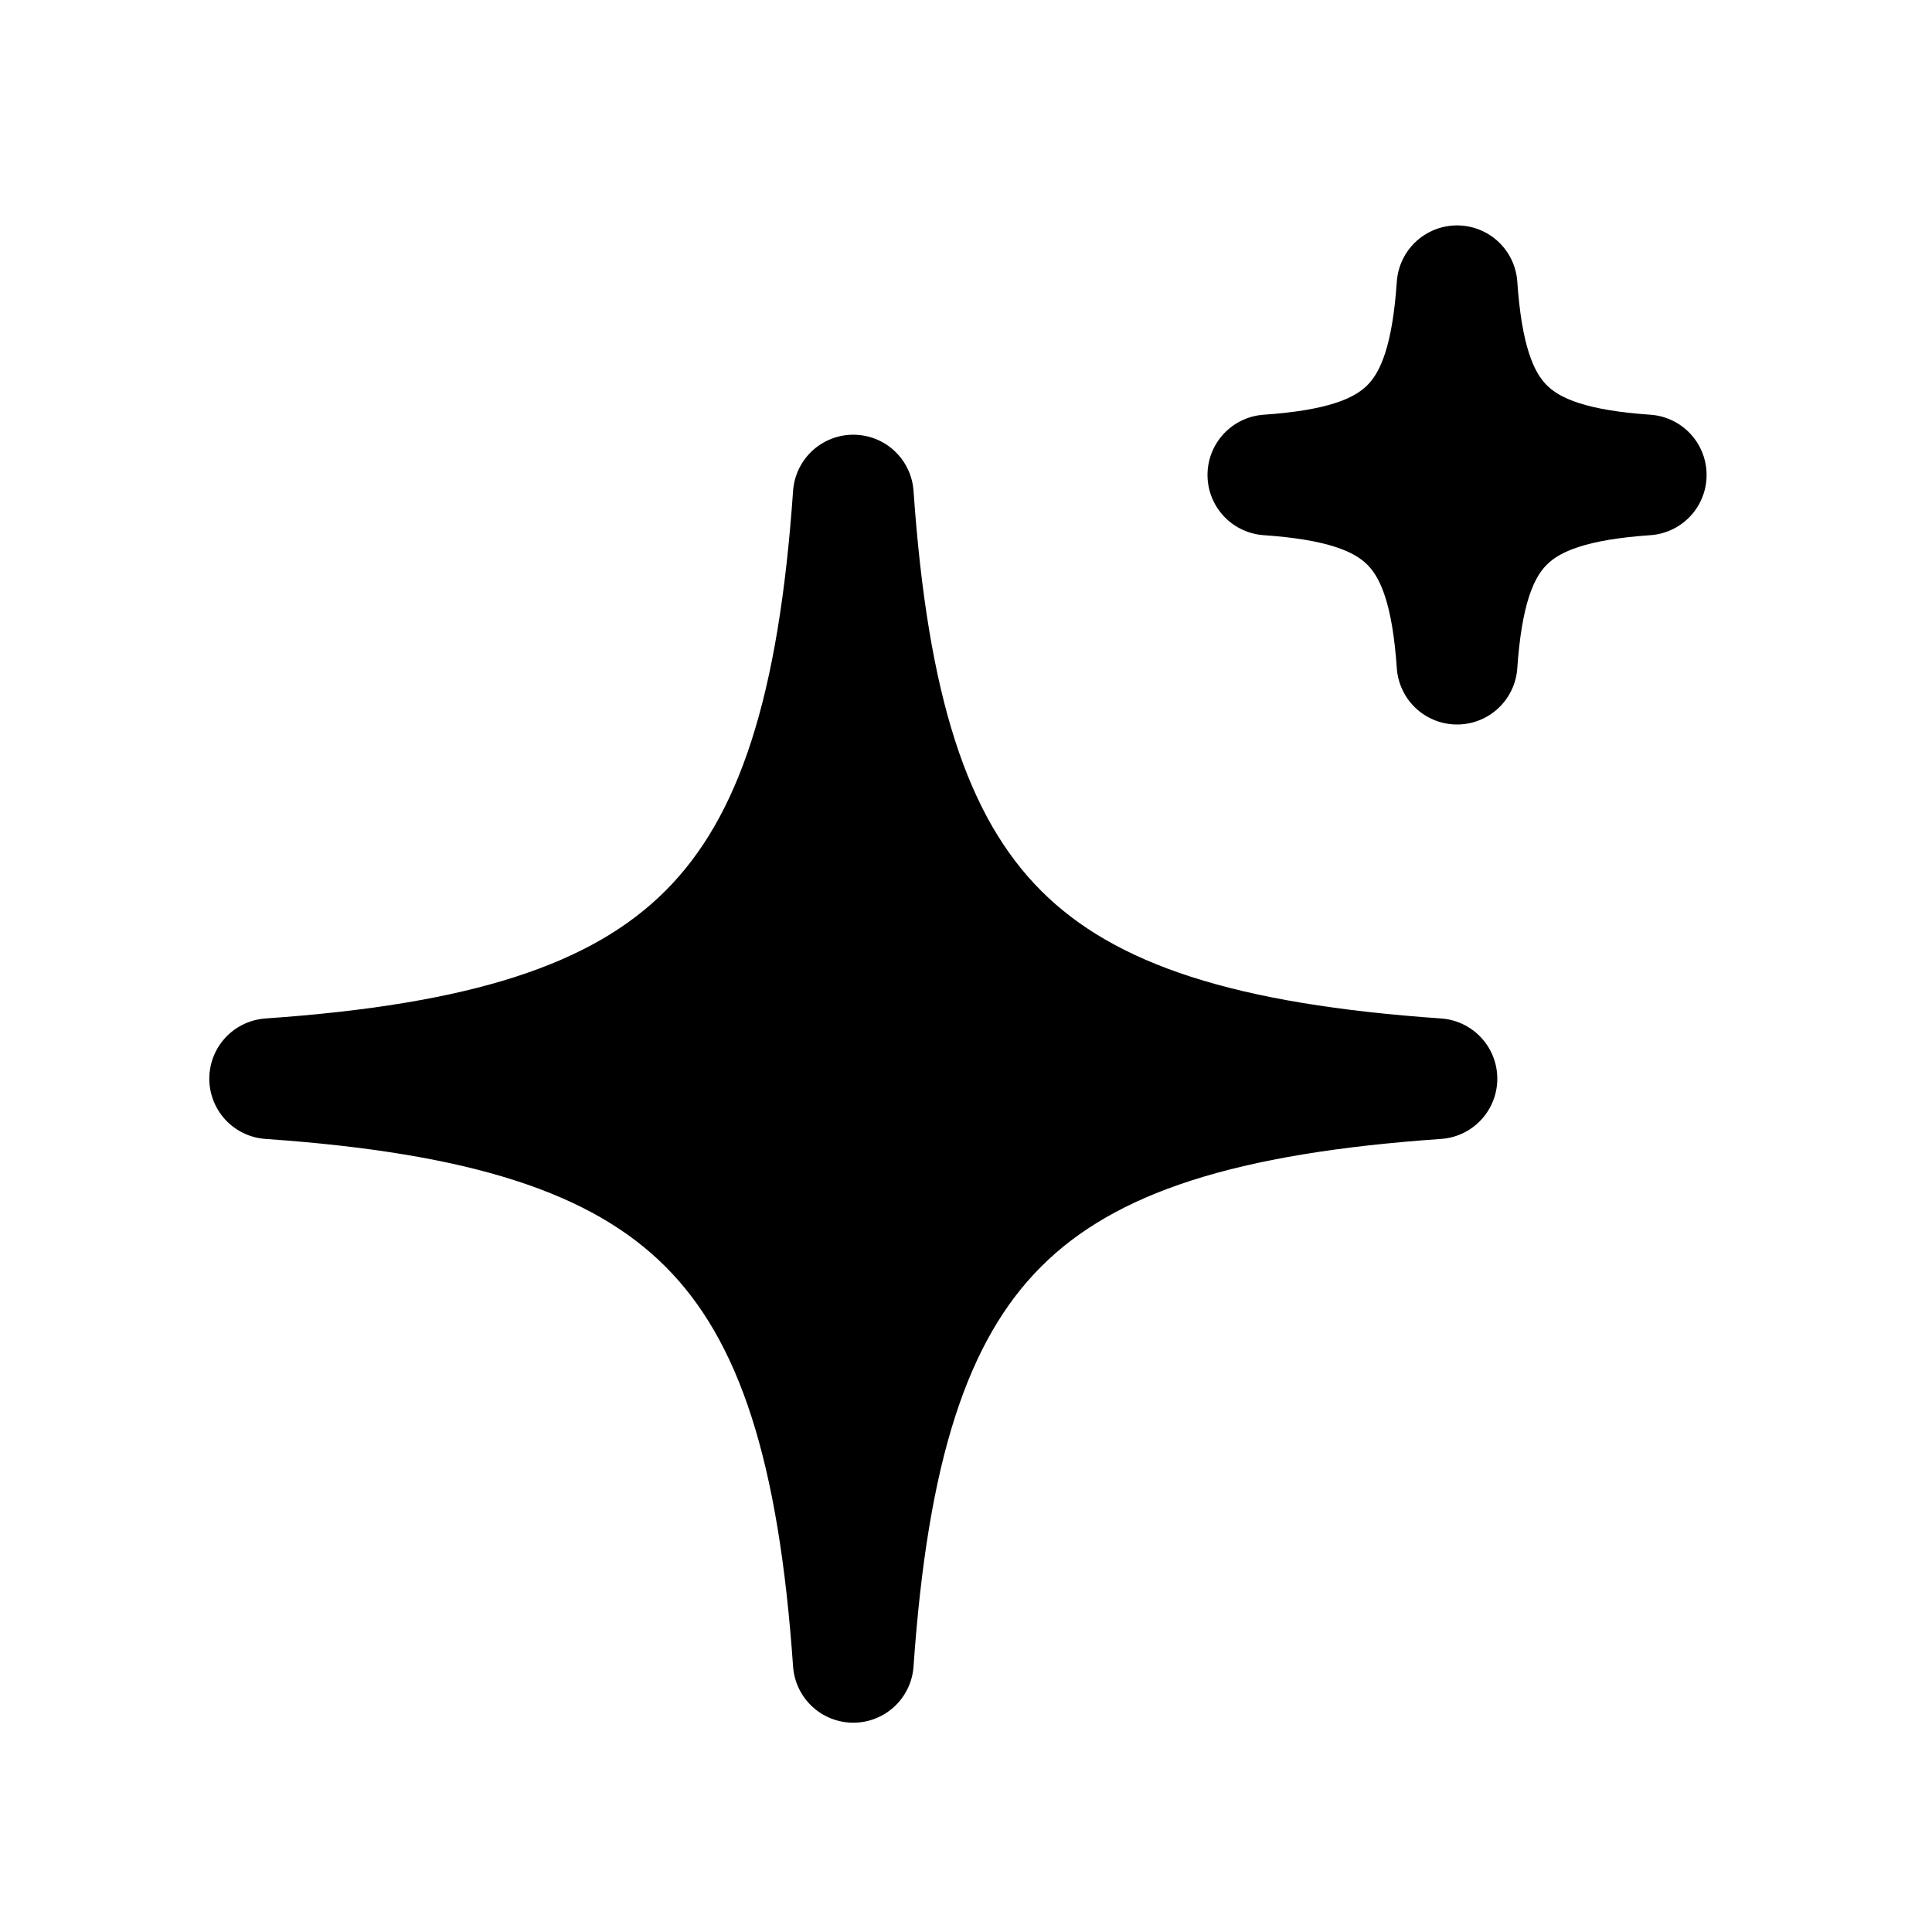
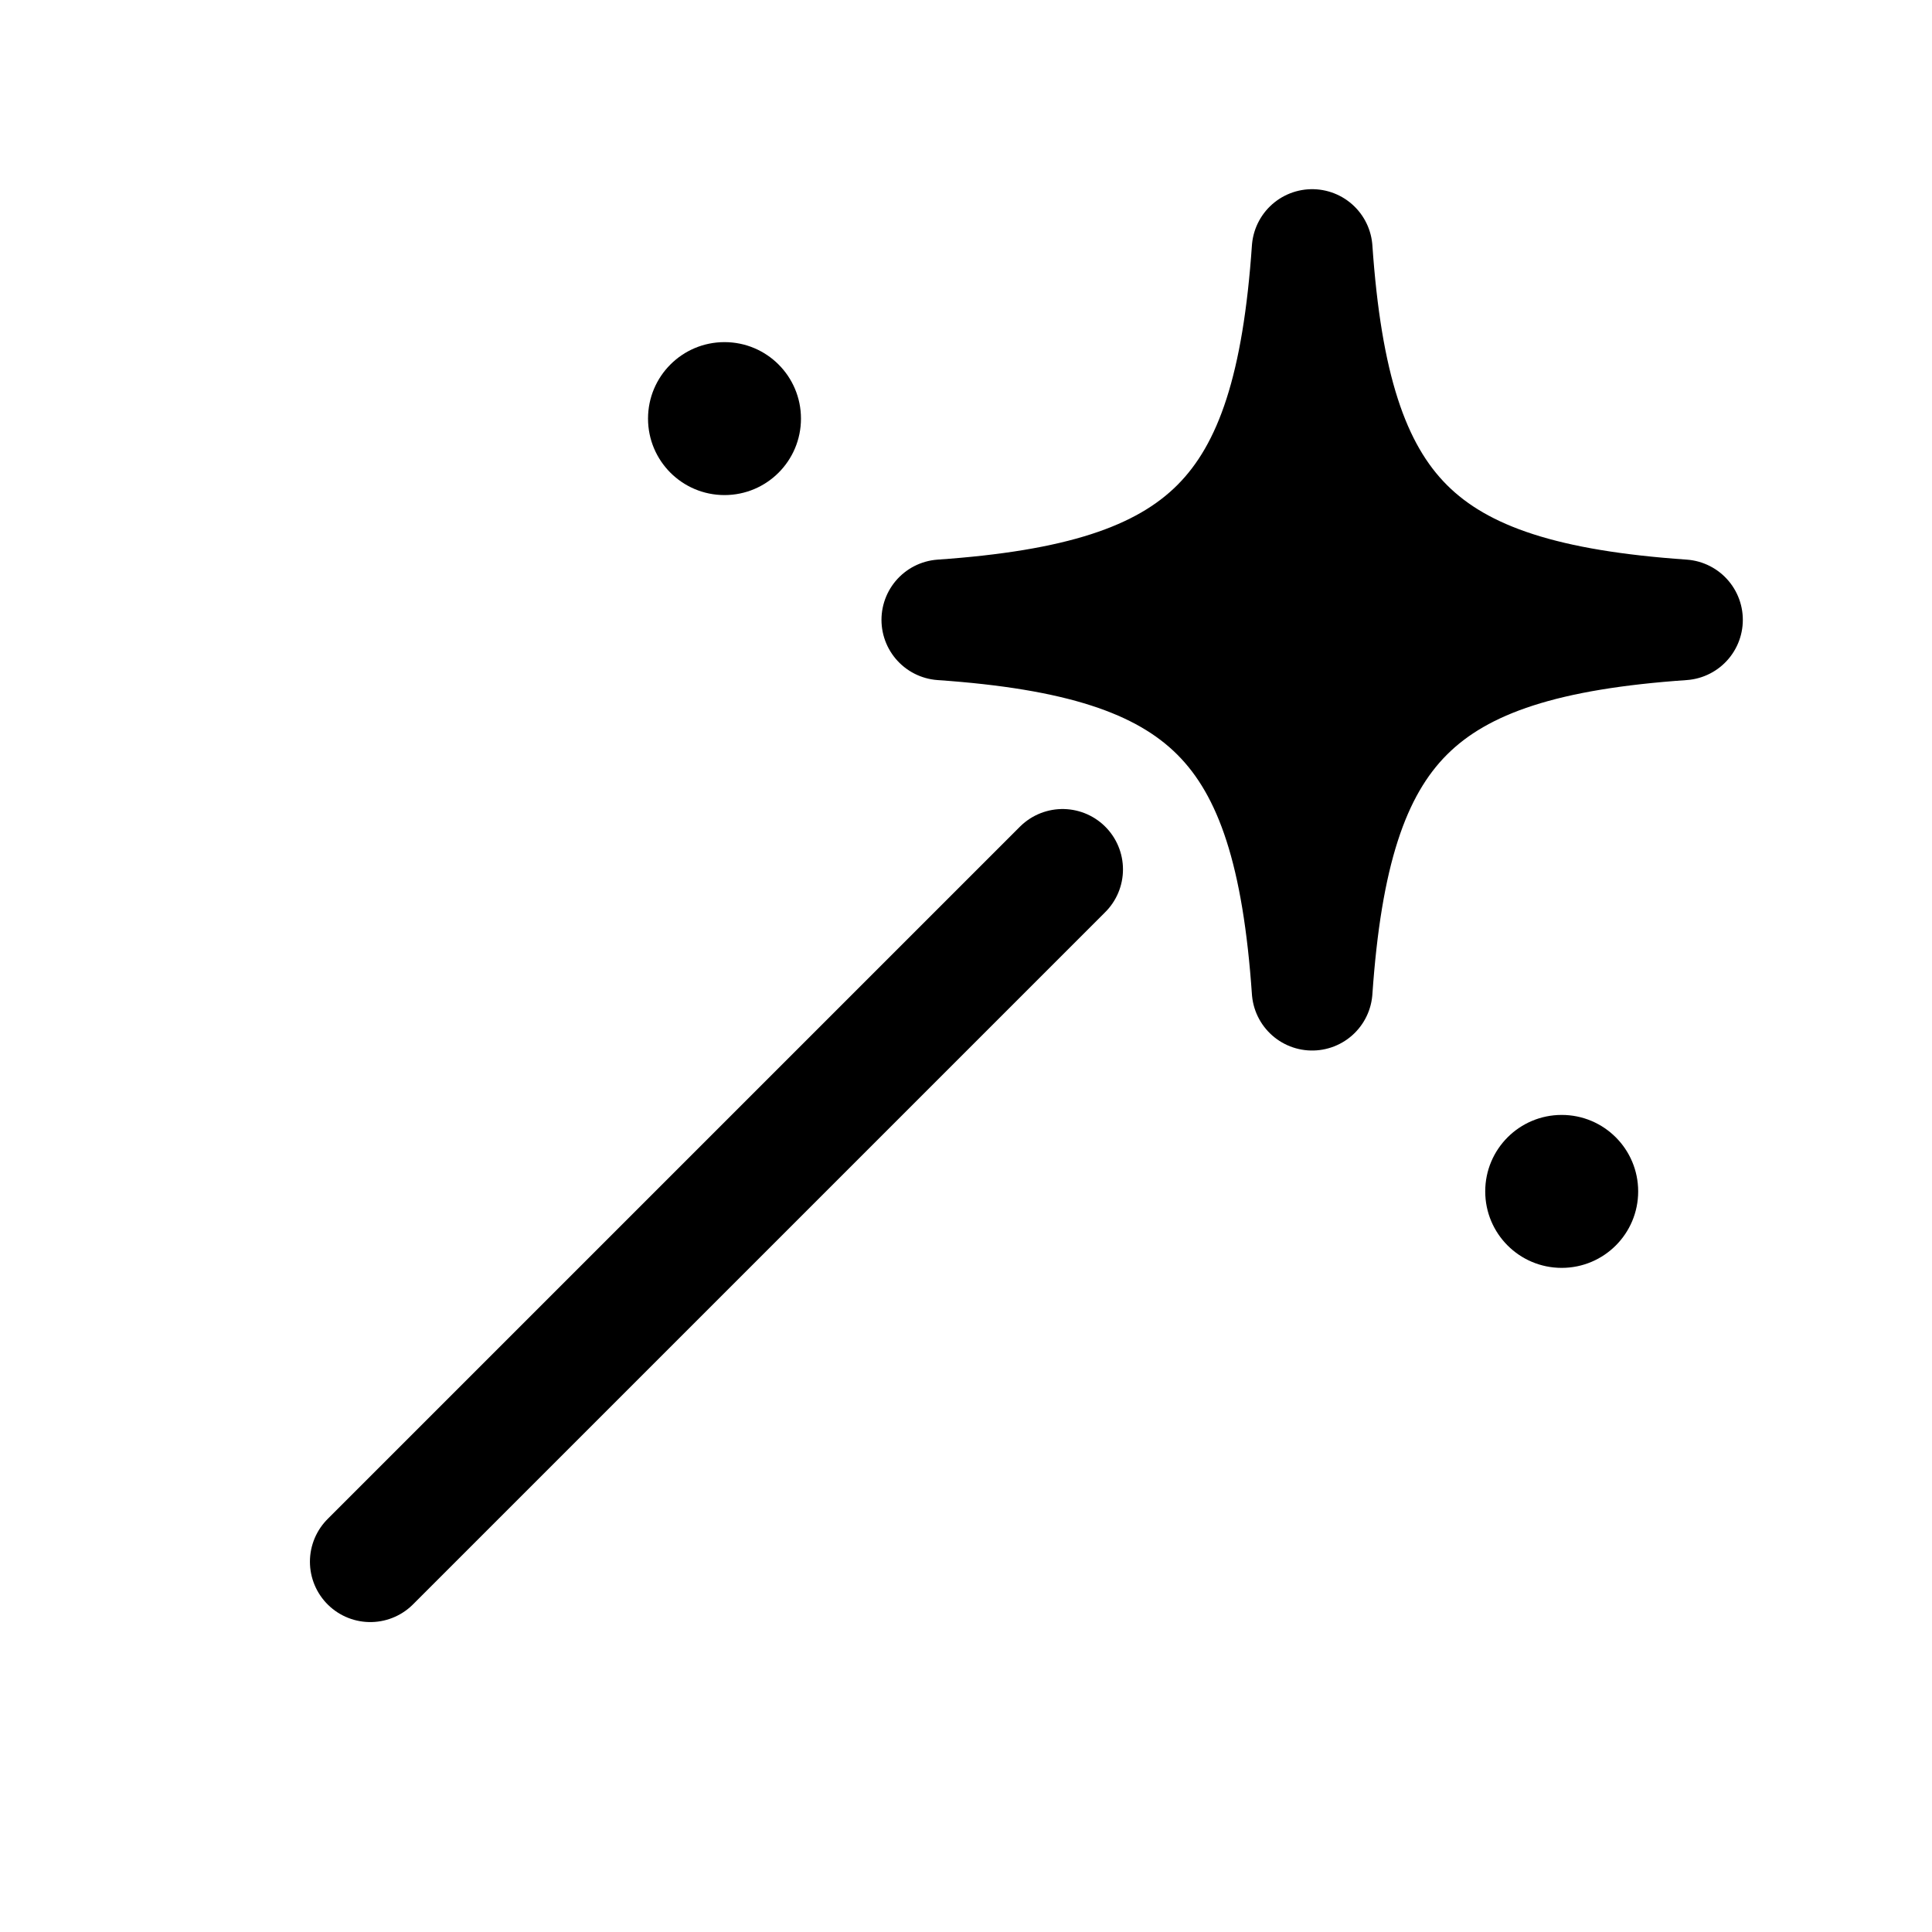
<svg xmlns="http://www.w3.org/2000/svg" viewBox="0 0 24 24" width="24" height="24" fill="none" stroke="currentColor" stroke-width="1.5" stroke-linecap="round" stroke-linejoin="round">
-   <path id="sparkle-main" d="M10.6 6.15 C10.963 11.37 12.63 13.037 17.85 13.4 C12.63 13.763 10.963 15.43 10.6 20.65 C10.237 15.43 8.57 13.763 3.35 13.4 C8.57 13.037 10.237 11.37 10.6 6.15 Z" fill="currentColor" />
-   <path id="sparkle-mini" d="M18.1 3.55 C18.218 5.242 18.758 5.783 20.45 5.9 C18.758 6.018 18.218 6.558 18.1 8.25 C17.983 6.558 17.442 6.018 15.75 5.9 C17.442 5.783 17.983 5.242 18.1 3.55 Z" fill="currentColor" />
+   <path id="sparkle-stick" d="M4.6 19.4 L13.2 10.8" />
+   <path id="sparkle-main" d="M16.3 3.1 C16.53 6.412 17.588 7.47 20.9 7.7 C17.588 7.93 16.53 8.988 16.3 12.3 C16.07 8.988 15.012 7.93 11.7 7.7 C15.012 7.47 16.07 6.412 16.3 3.1 Z" fill="currentColor" />
+   <path id="sparkle-dot-0" d="M9 4.25 C9.525 4.25 9.95 4.675 9.95 5.2 C9.95 5.725 9.525 6.15 9 6.15 C8.475 6.15 8.05 5.725 8.05 5.2 C8.05 4.675 8.475 4.25 9 4.25 Z" fill="currentColor" stroke="none" />
+   <path id="sparkle-dot-1" d="M19.4 13.85 C19.925 13.85 20.35 14.275 20.35 14.8 C20.35 15.325 19.925 15.75 19.4 15.75 C18.875 15.75 18.45 15.325 18.45 14.8 C18.45 14.275 18.875 13.85 19.4 13.85 Z" fill="currentColor" stroke="none" />
</svg>
